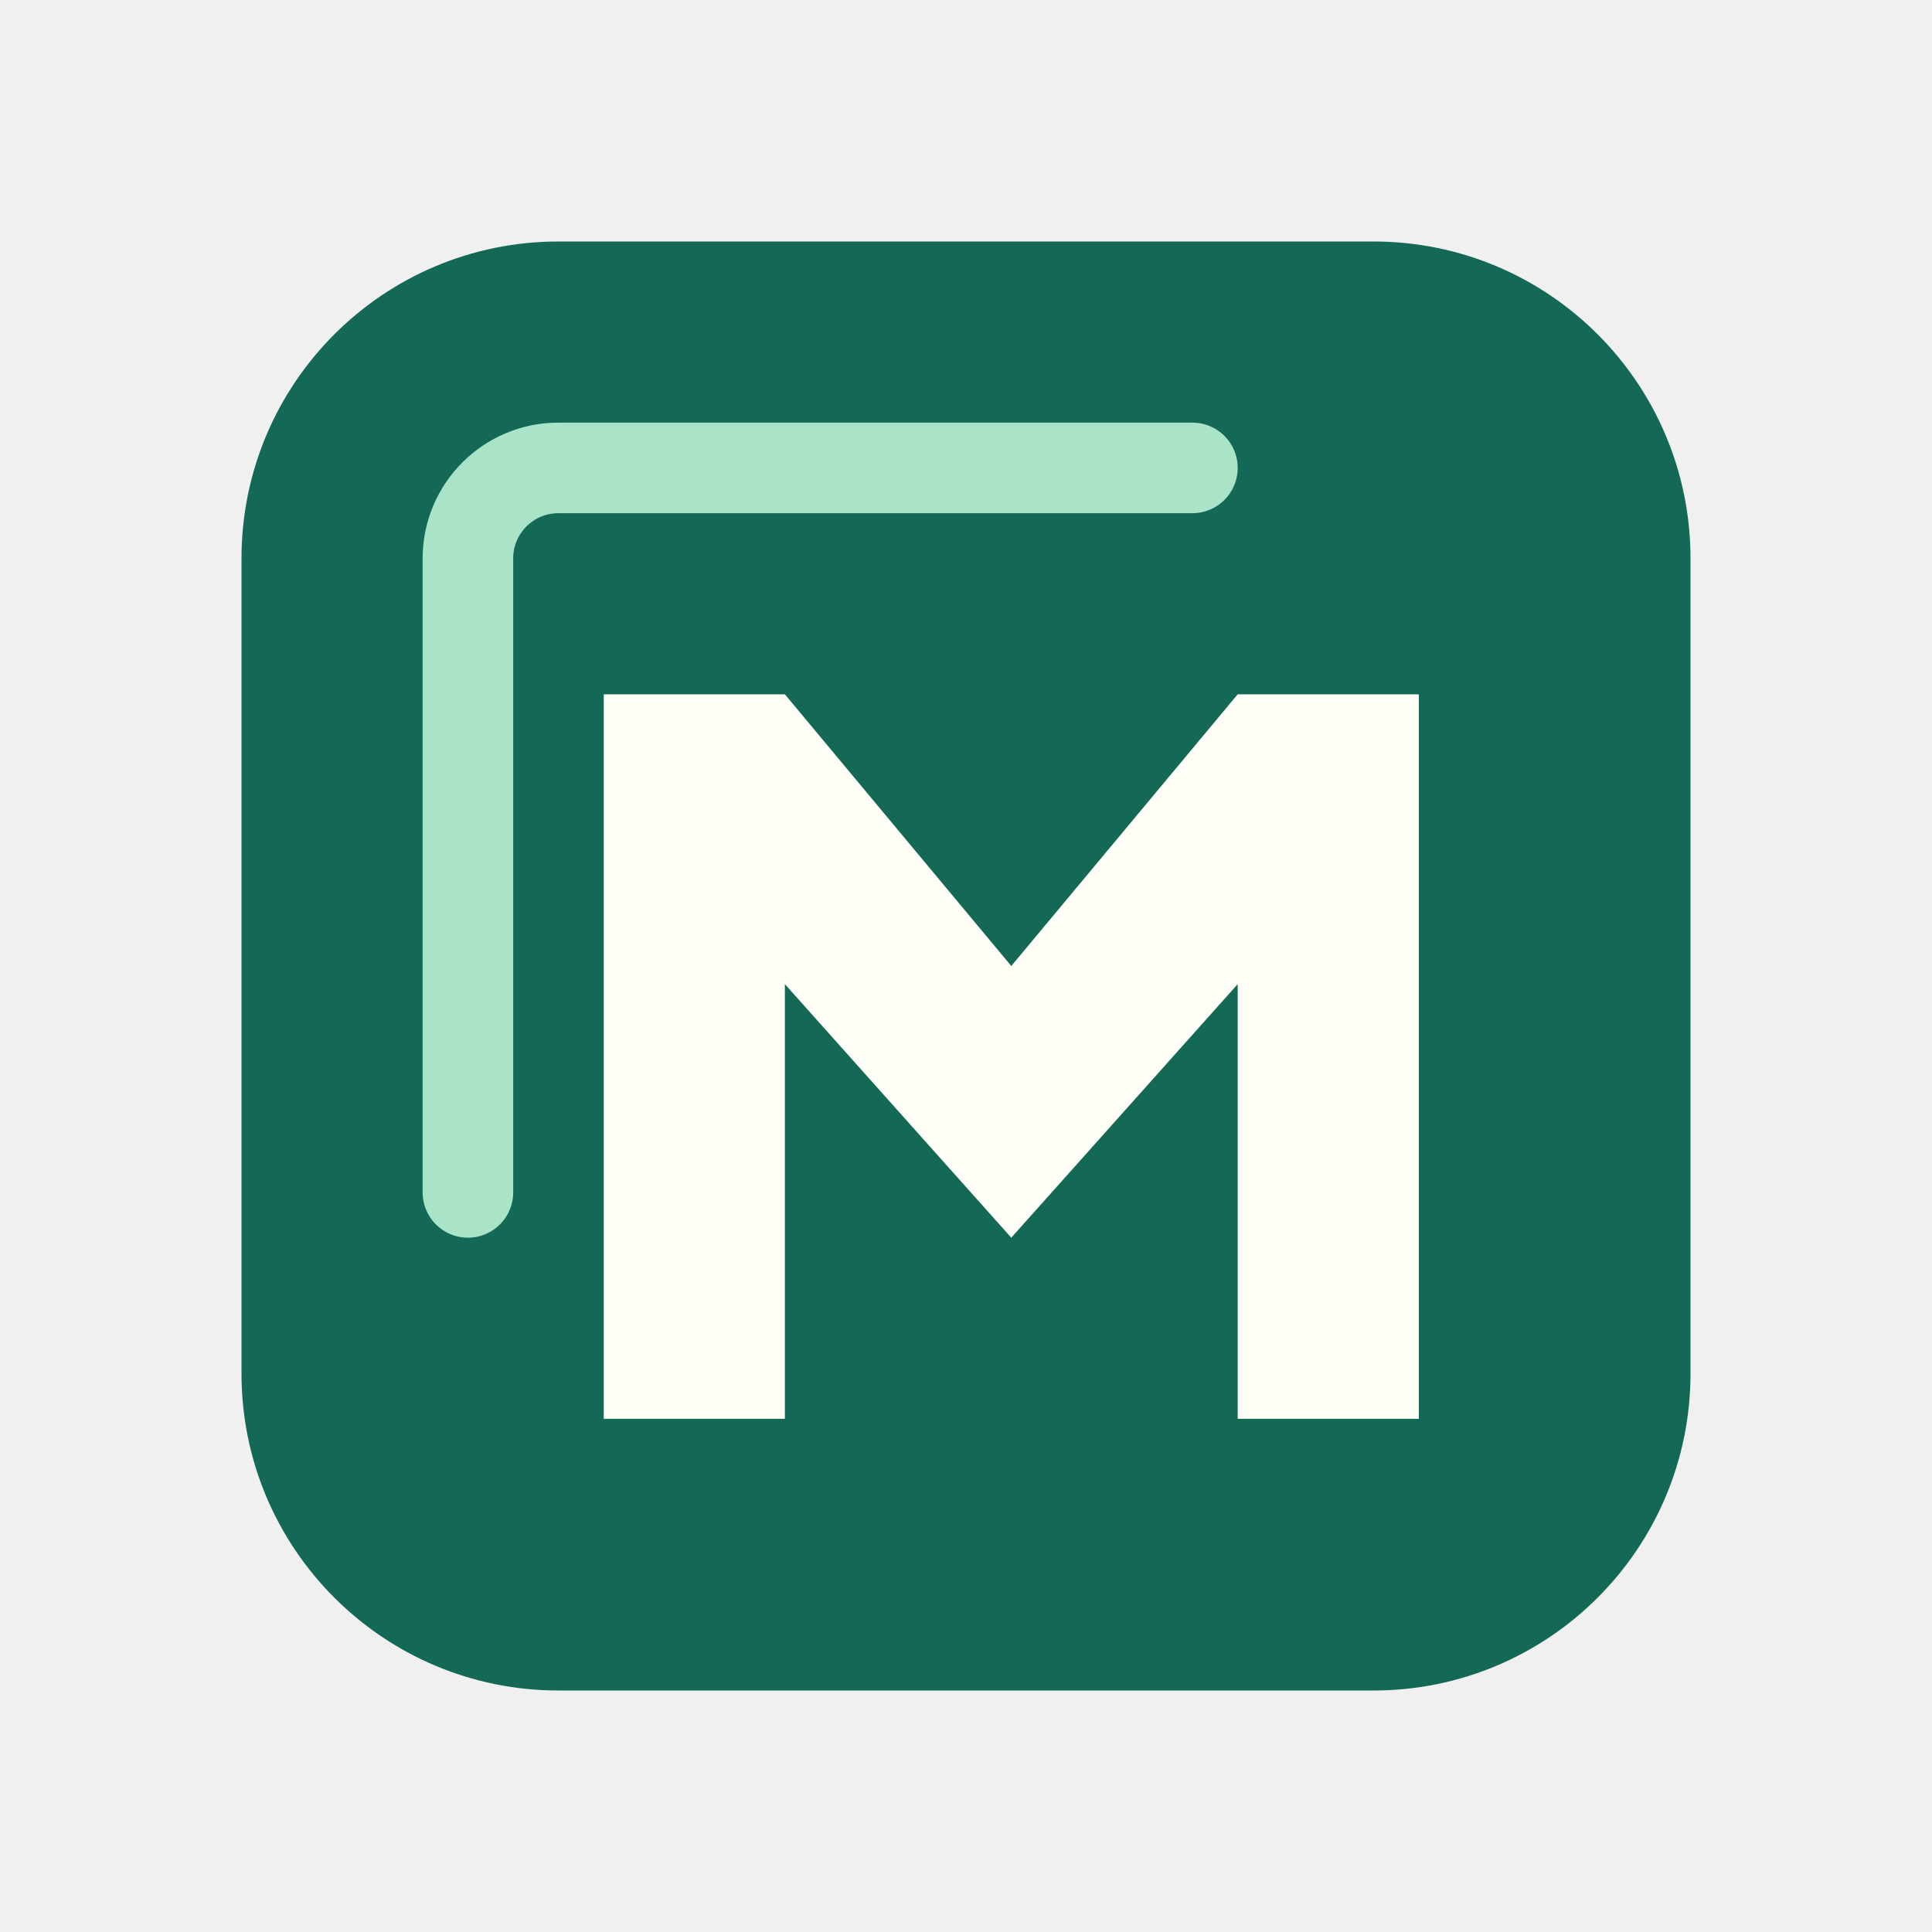
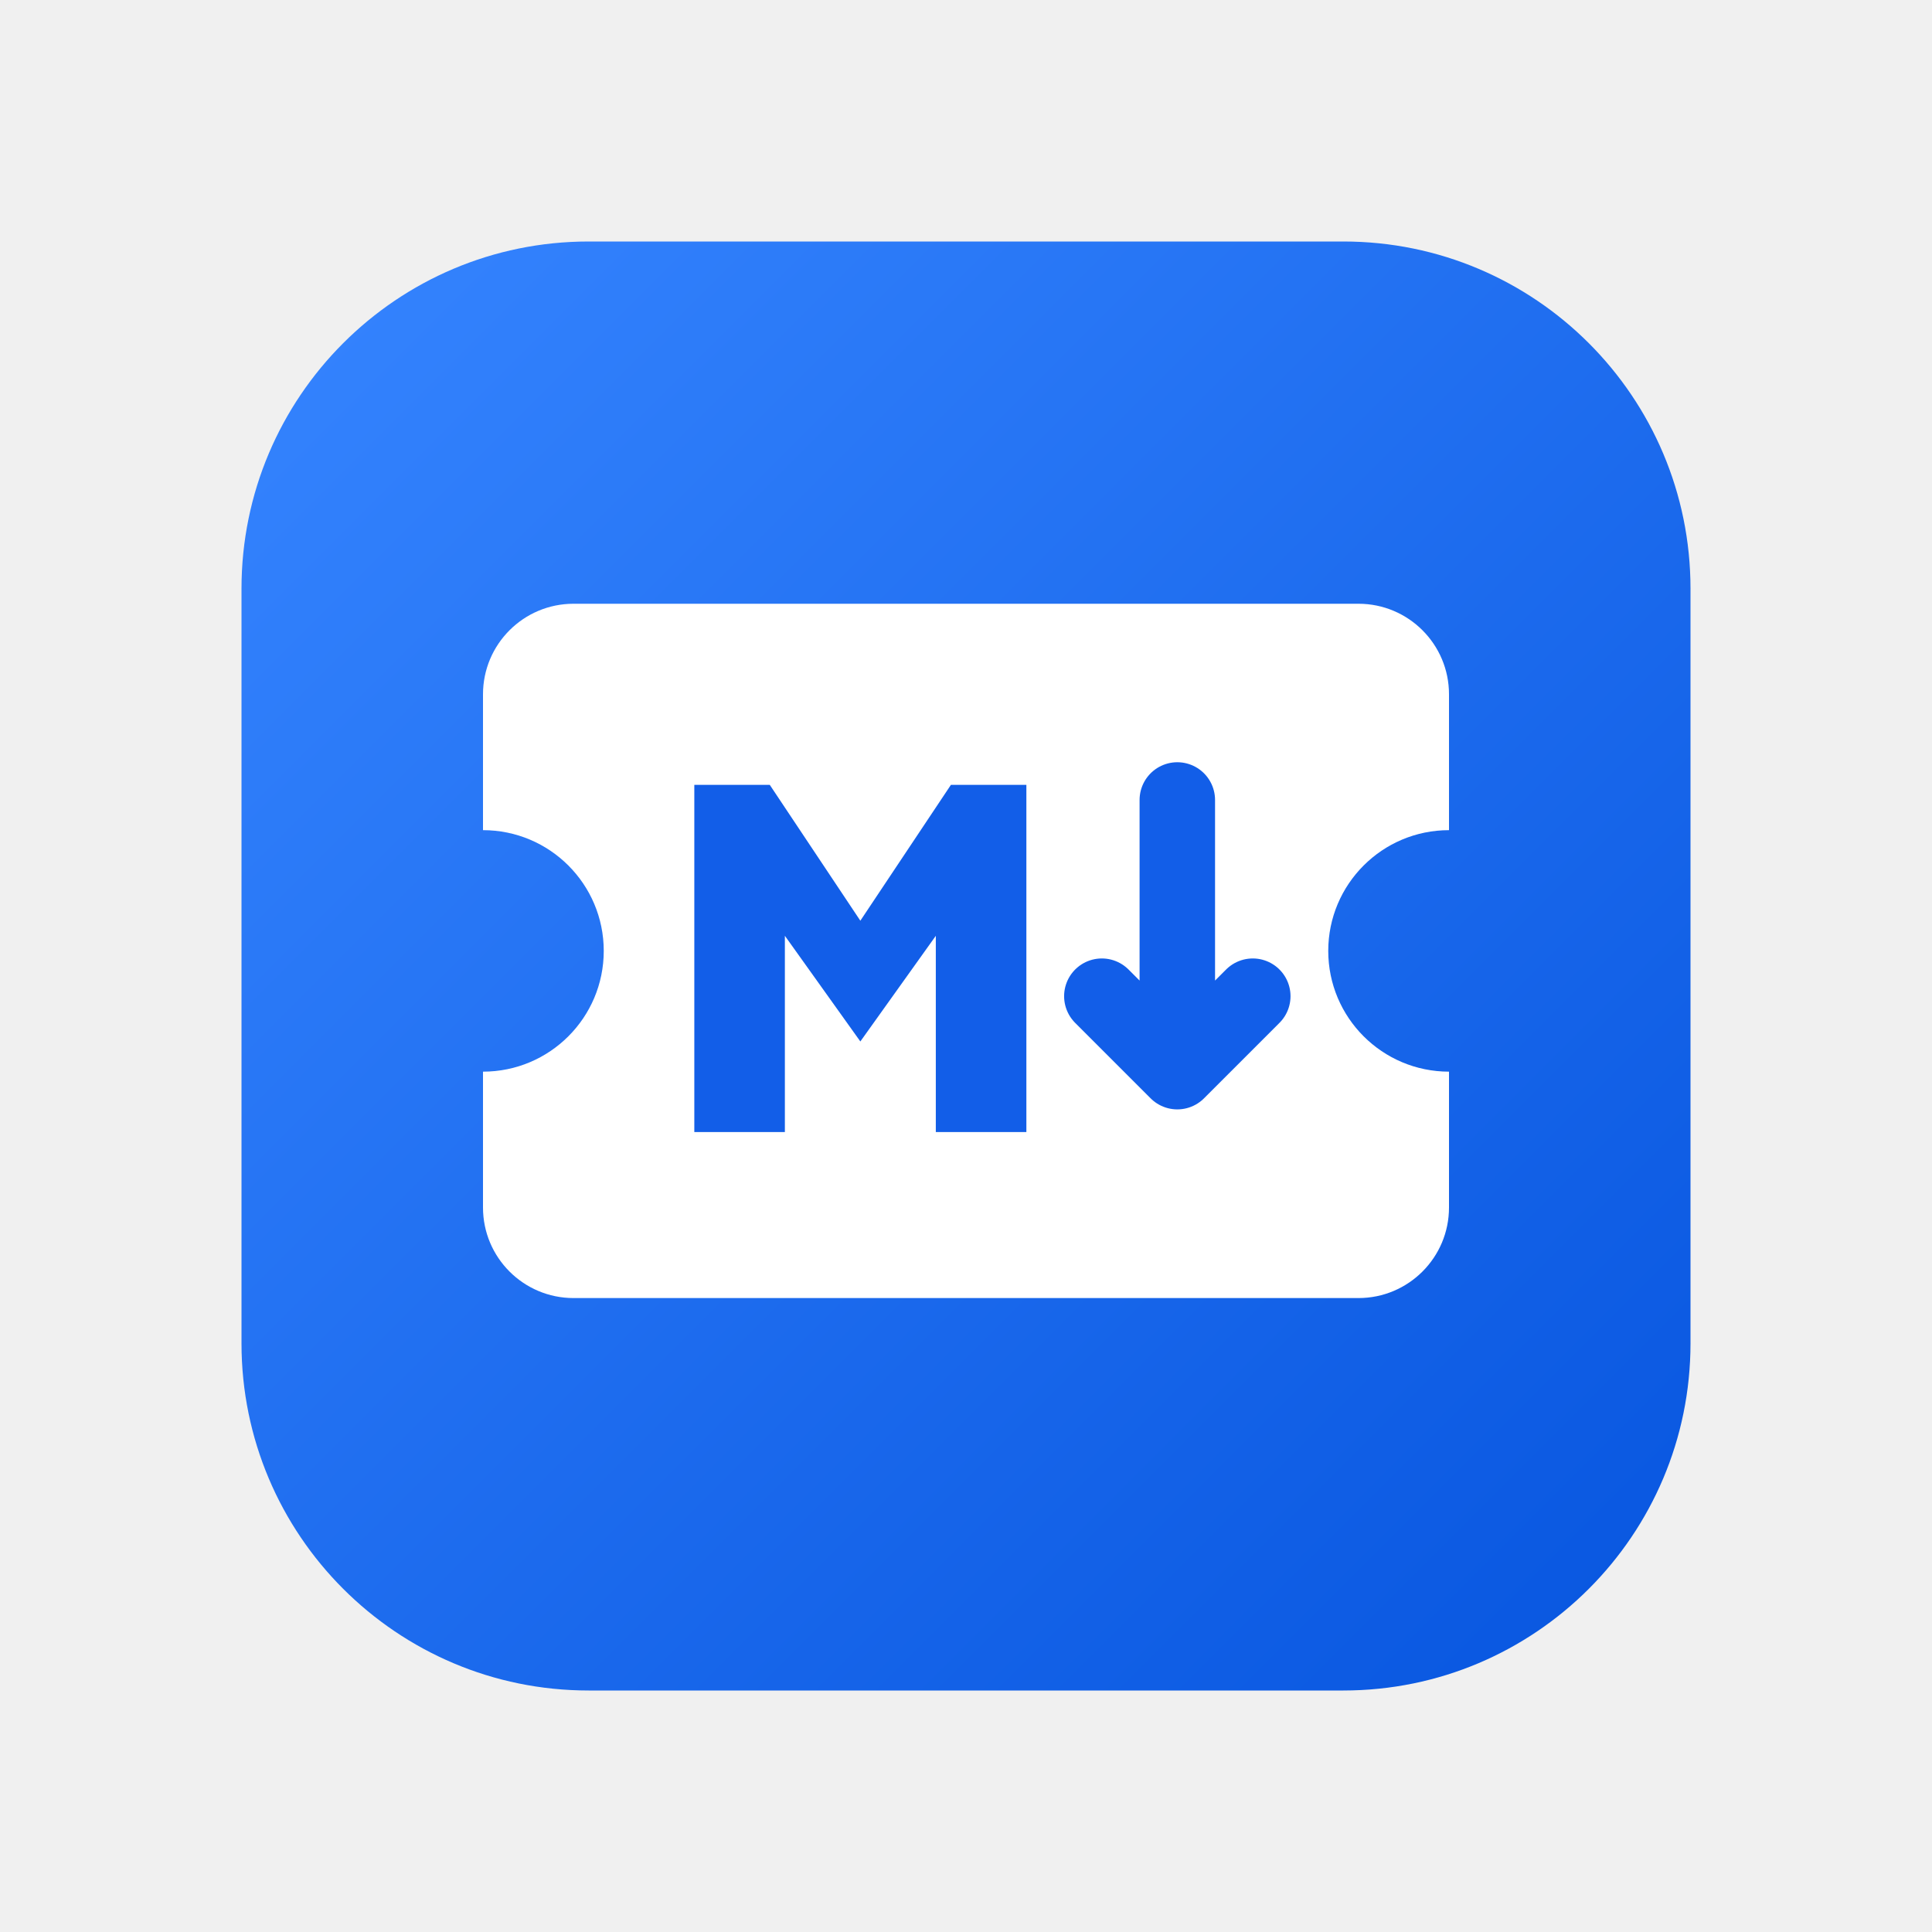
<svg xmlns="http://www.w3.org/2000/svg" width="128" height="128" viewBox="0 0 128 128">
-   <g transform="translate(16 16) scale(6)">
-     <rect width="16" height="16" rx="3.5" fill="#146956" />
-     <path d="M2.5 10.5V3.5a1 1 0 0 1 1-1h7" fill="none" stroke="#a9e4c8" stroke-width="1" stroke-linecap="round" stroke-linejoin="round" />
-     <path d="M4 13V5h2l2.5 3L11 5h2v8h-2V8.2L8.5 11 6 8.2V13Z" fill="#fffef6" />
-   </g>
+   <defs>
+     <linearGradient id="blue" x1="16" y1="16" x2="112" y2="112" gradientUnits="userSpaceOnUse">
+       <stop stop-color="#3685ff" />
+       <stop offset="1" stop-color="#0755df" />
+     </linearGradient>
+   </defs>
+   <rect x="16" y="16" width="96" height="96" rx="23" fill="url(#blue)" />
+   <path d="M38 40h52a6 6 0 0 1 6 6v9a8 8 0 0 0 0 16v9a6 6 0 0 1-6 6H38a6 6 0 0 1-6-6v-9a8 8 0 0 0 0-16v-9a6 6 0 0 1 6-6Z" fill="#fff" />
+   <path d="M46 75V52h5l6 9 6-9h5v23h-6V62l-5 7-5-7v13Z" fill="#125ee8" />
+   <path d="M78 53v18m-5-5 5 5 5-5" fill="none" stroke="#125ee8" stroke-width="5" stroke-linecap="round" stroke-linejoin="round" />
</svg>
